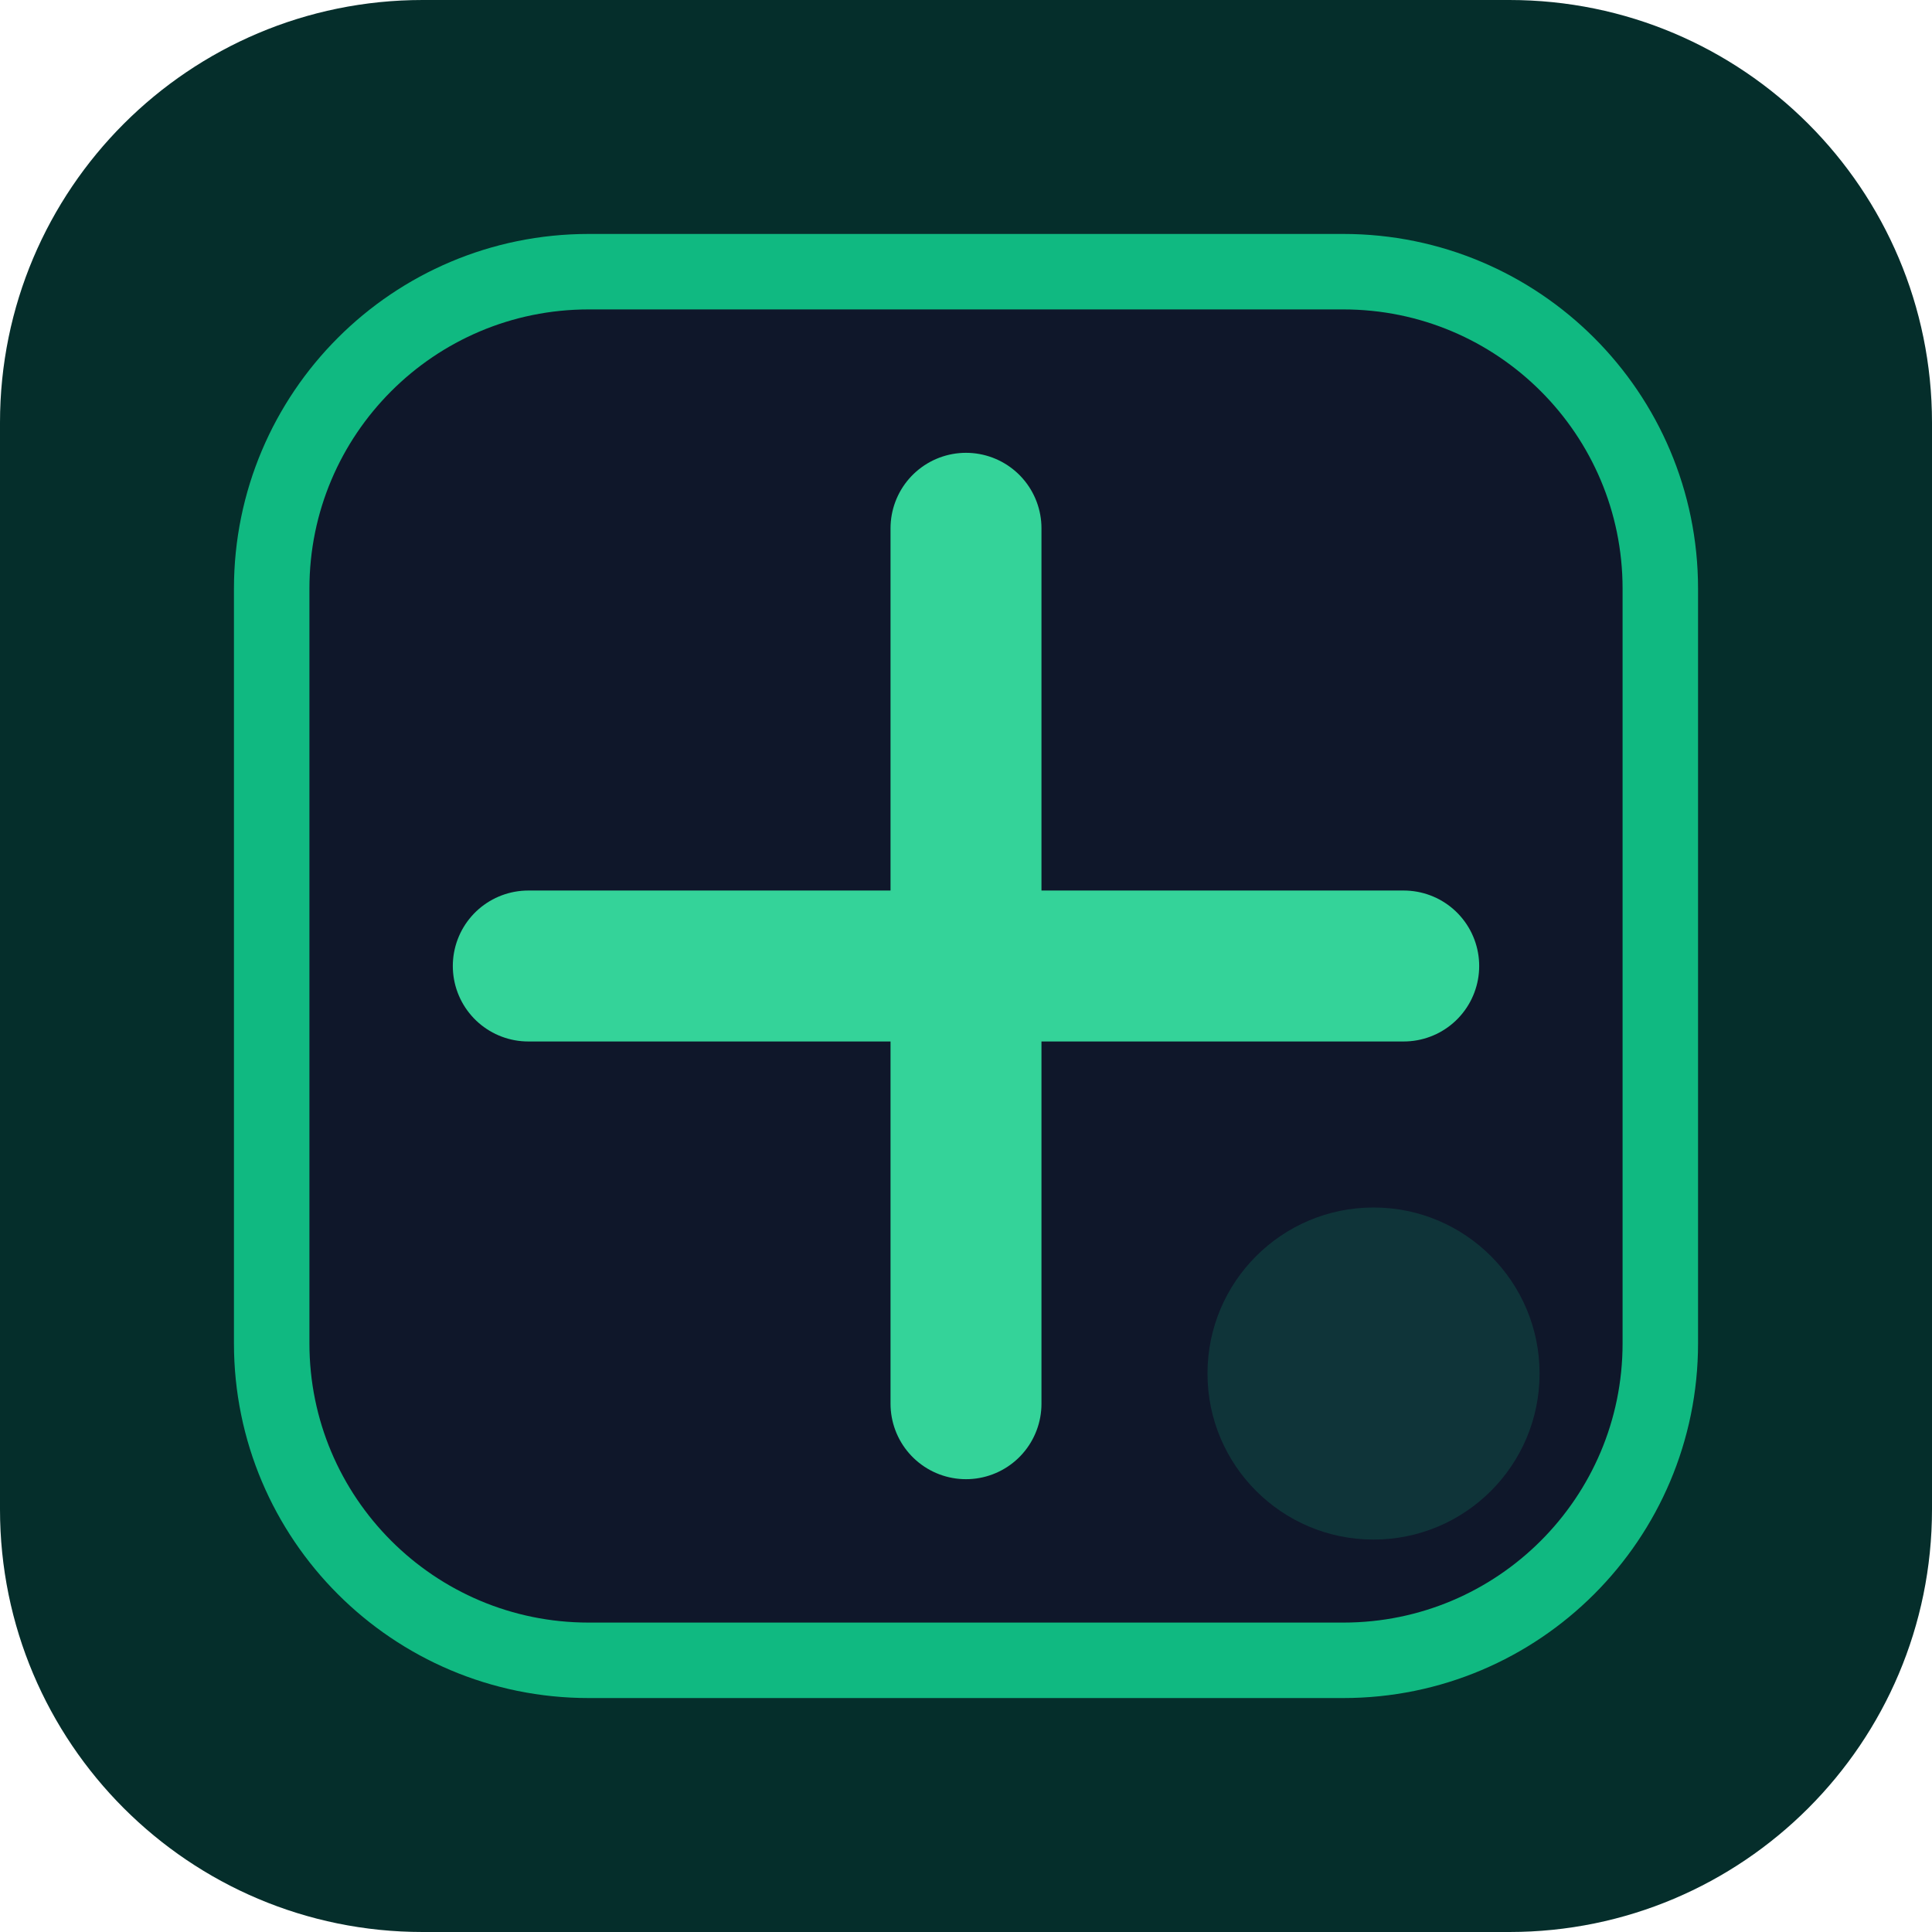
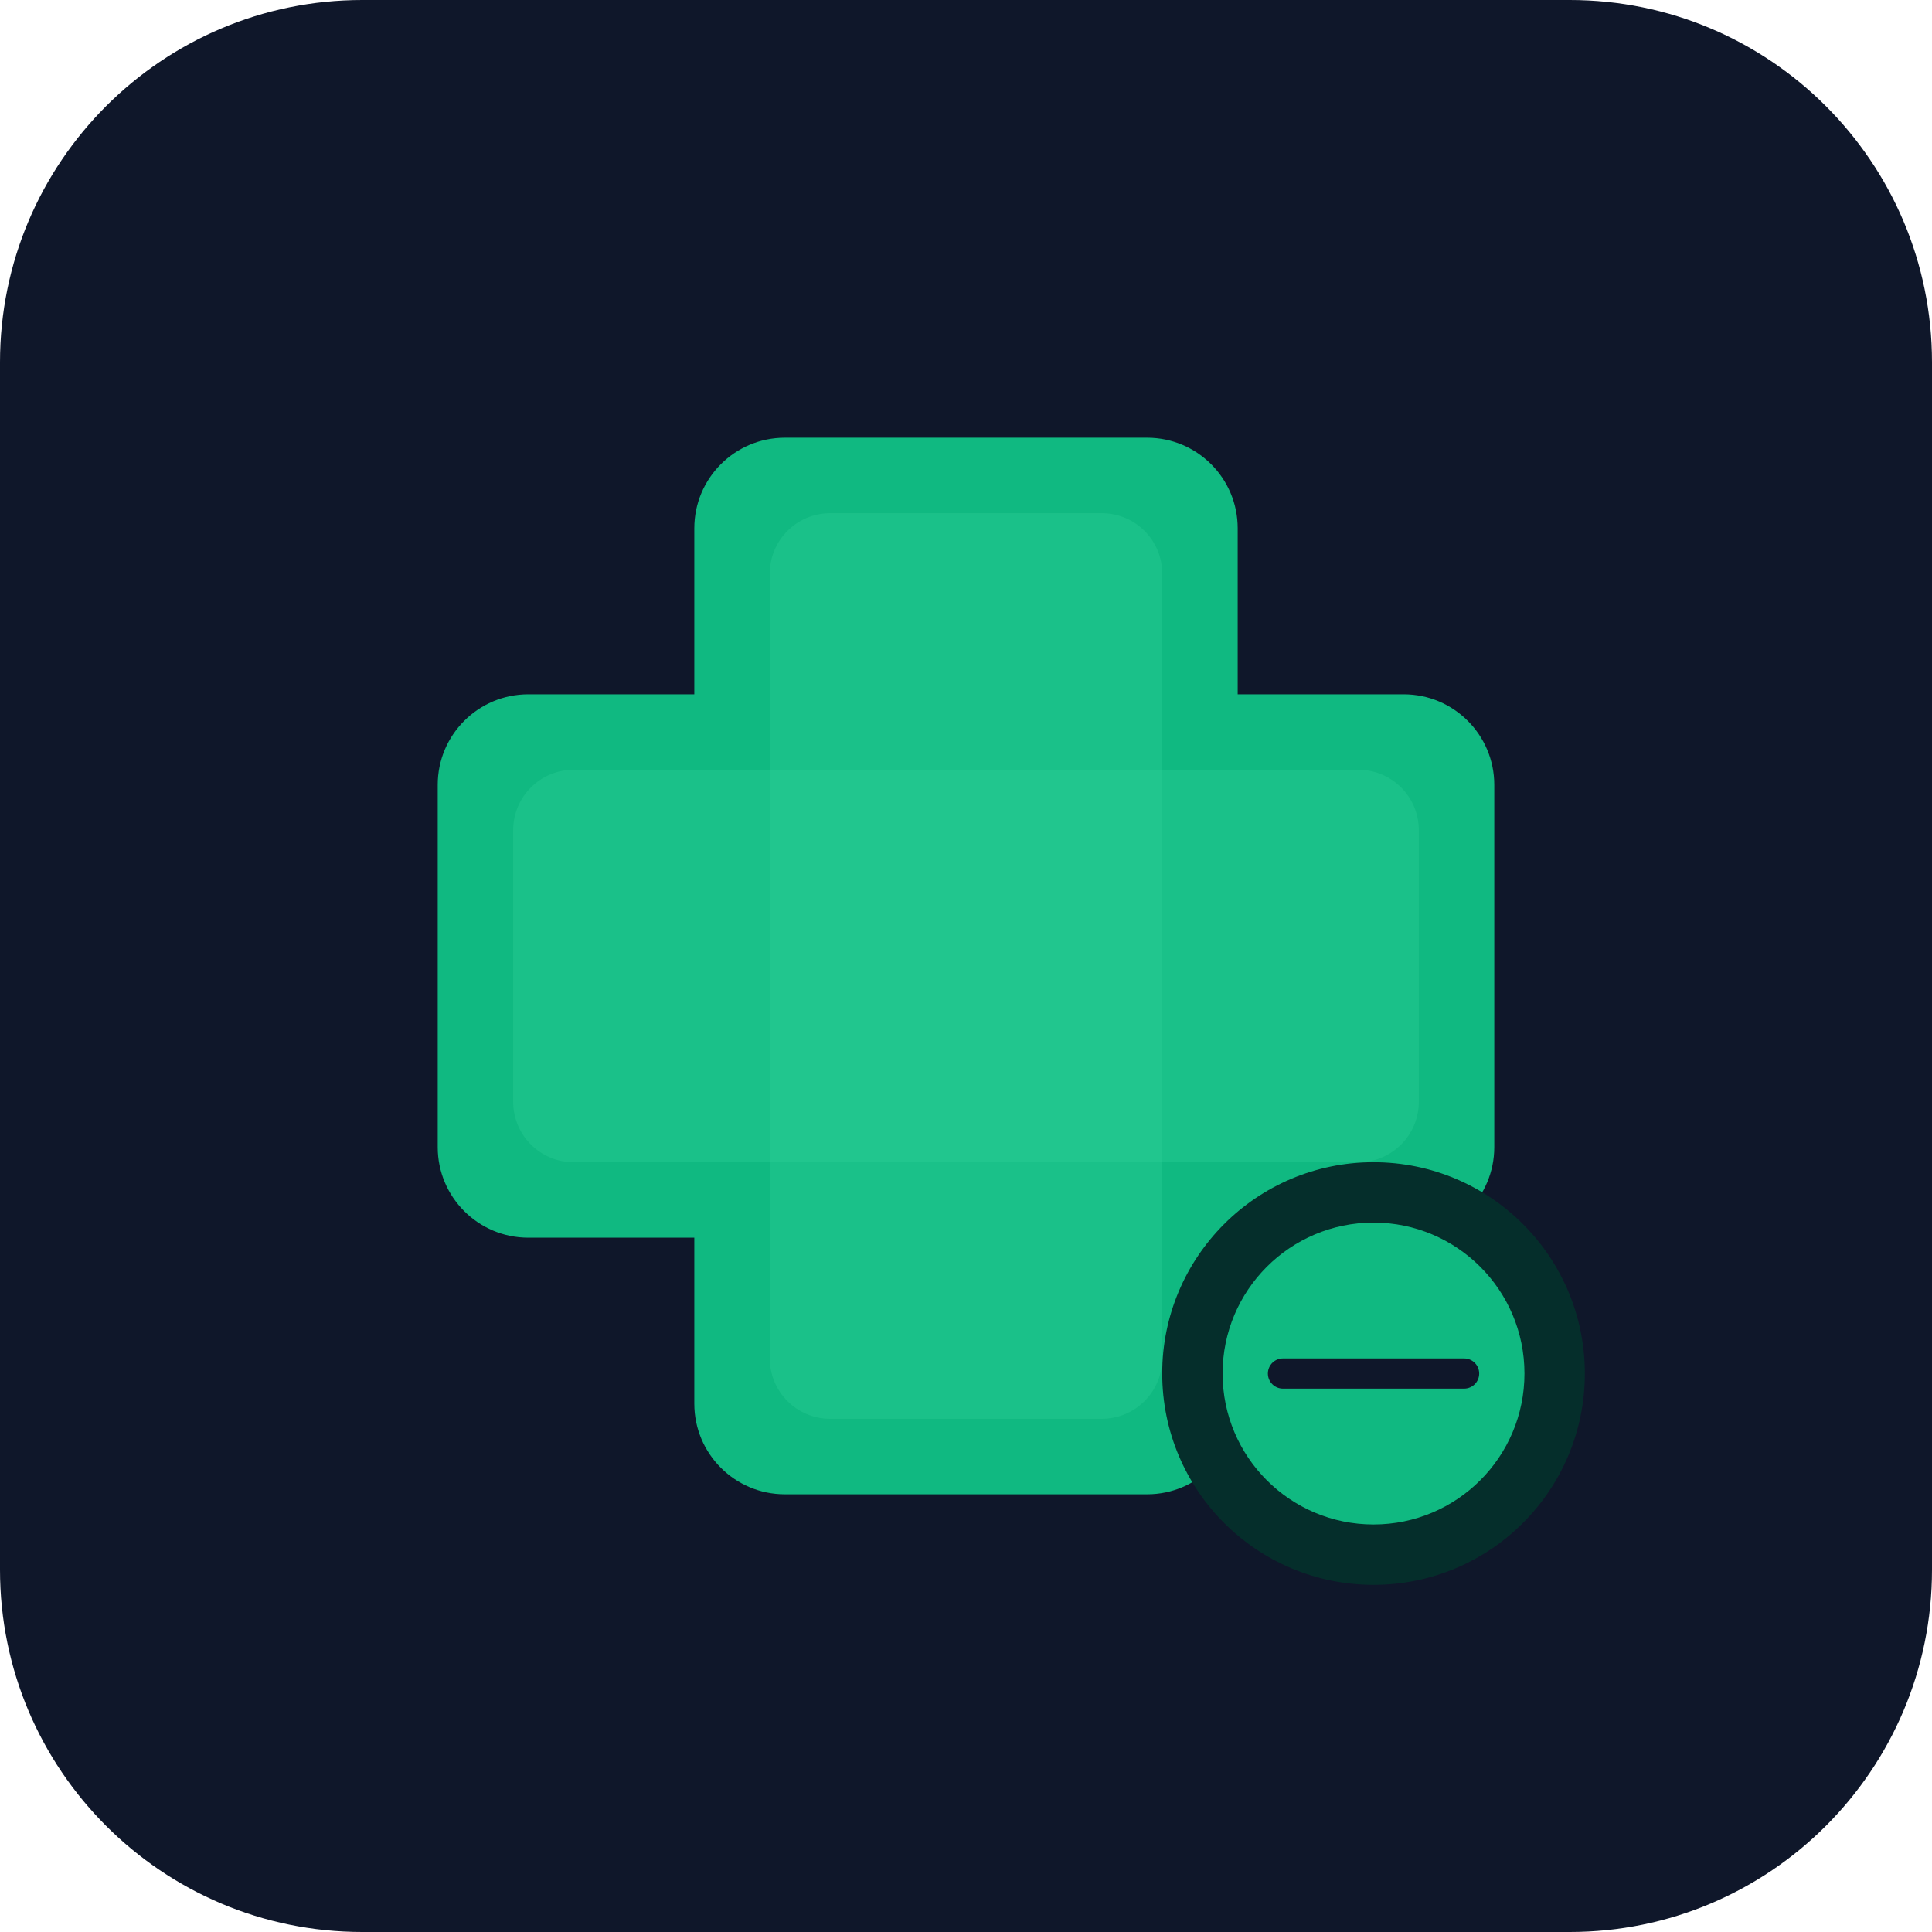
<svg xmlns="http://www.w3.org/2000/svg" viewBox="0 0 256 256" fill="none">
-   <rect width="256" height="256" rx="56" fill="#052e2b" />
-   <rect x="36" y="36" width="184" height="184" rx="42" fill="#0f172a" stroke="#10b981" stroke-width="10" />
-   <path d="M128 70v116M70 128h116" stroke="#34d399" stroke-width="20" stroke-linecap="round" />
-   <circle cx="182" cy="182" r="22" fill="#10b981" opacity=".18" />
+   <rect width="256" height="256" rx="48" fill="#0f172a" />
+   <rect x="92" y="58" width="72" height="140" rx="12" fill="#10b981" />
+   <rect x="58" y="92" width="140" height="72" rx="12" fill="#10b981" />
+   <rect x="102" y="68" width="52" height="120" rx="8" fill="#34d399" opacity="0.3" />
+   <rect x="68" y="102" width="120" height="52" rx="8" fill="#34d399" opacity="0.3" />
+   <circle cx="182" cy="182" r="28" fill="#052e2b" />
+   <circle cx="182" cy="182" r="20" fill="#10b981" />
+   <path d="M170 182h24" stroke="#0f172a" stroke-width="4" stroke-linecap="round" />
</svg>
